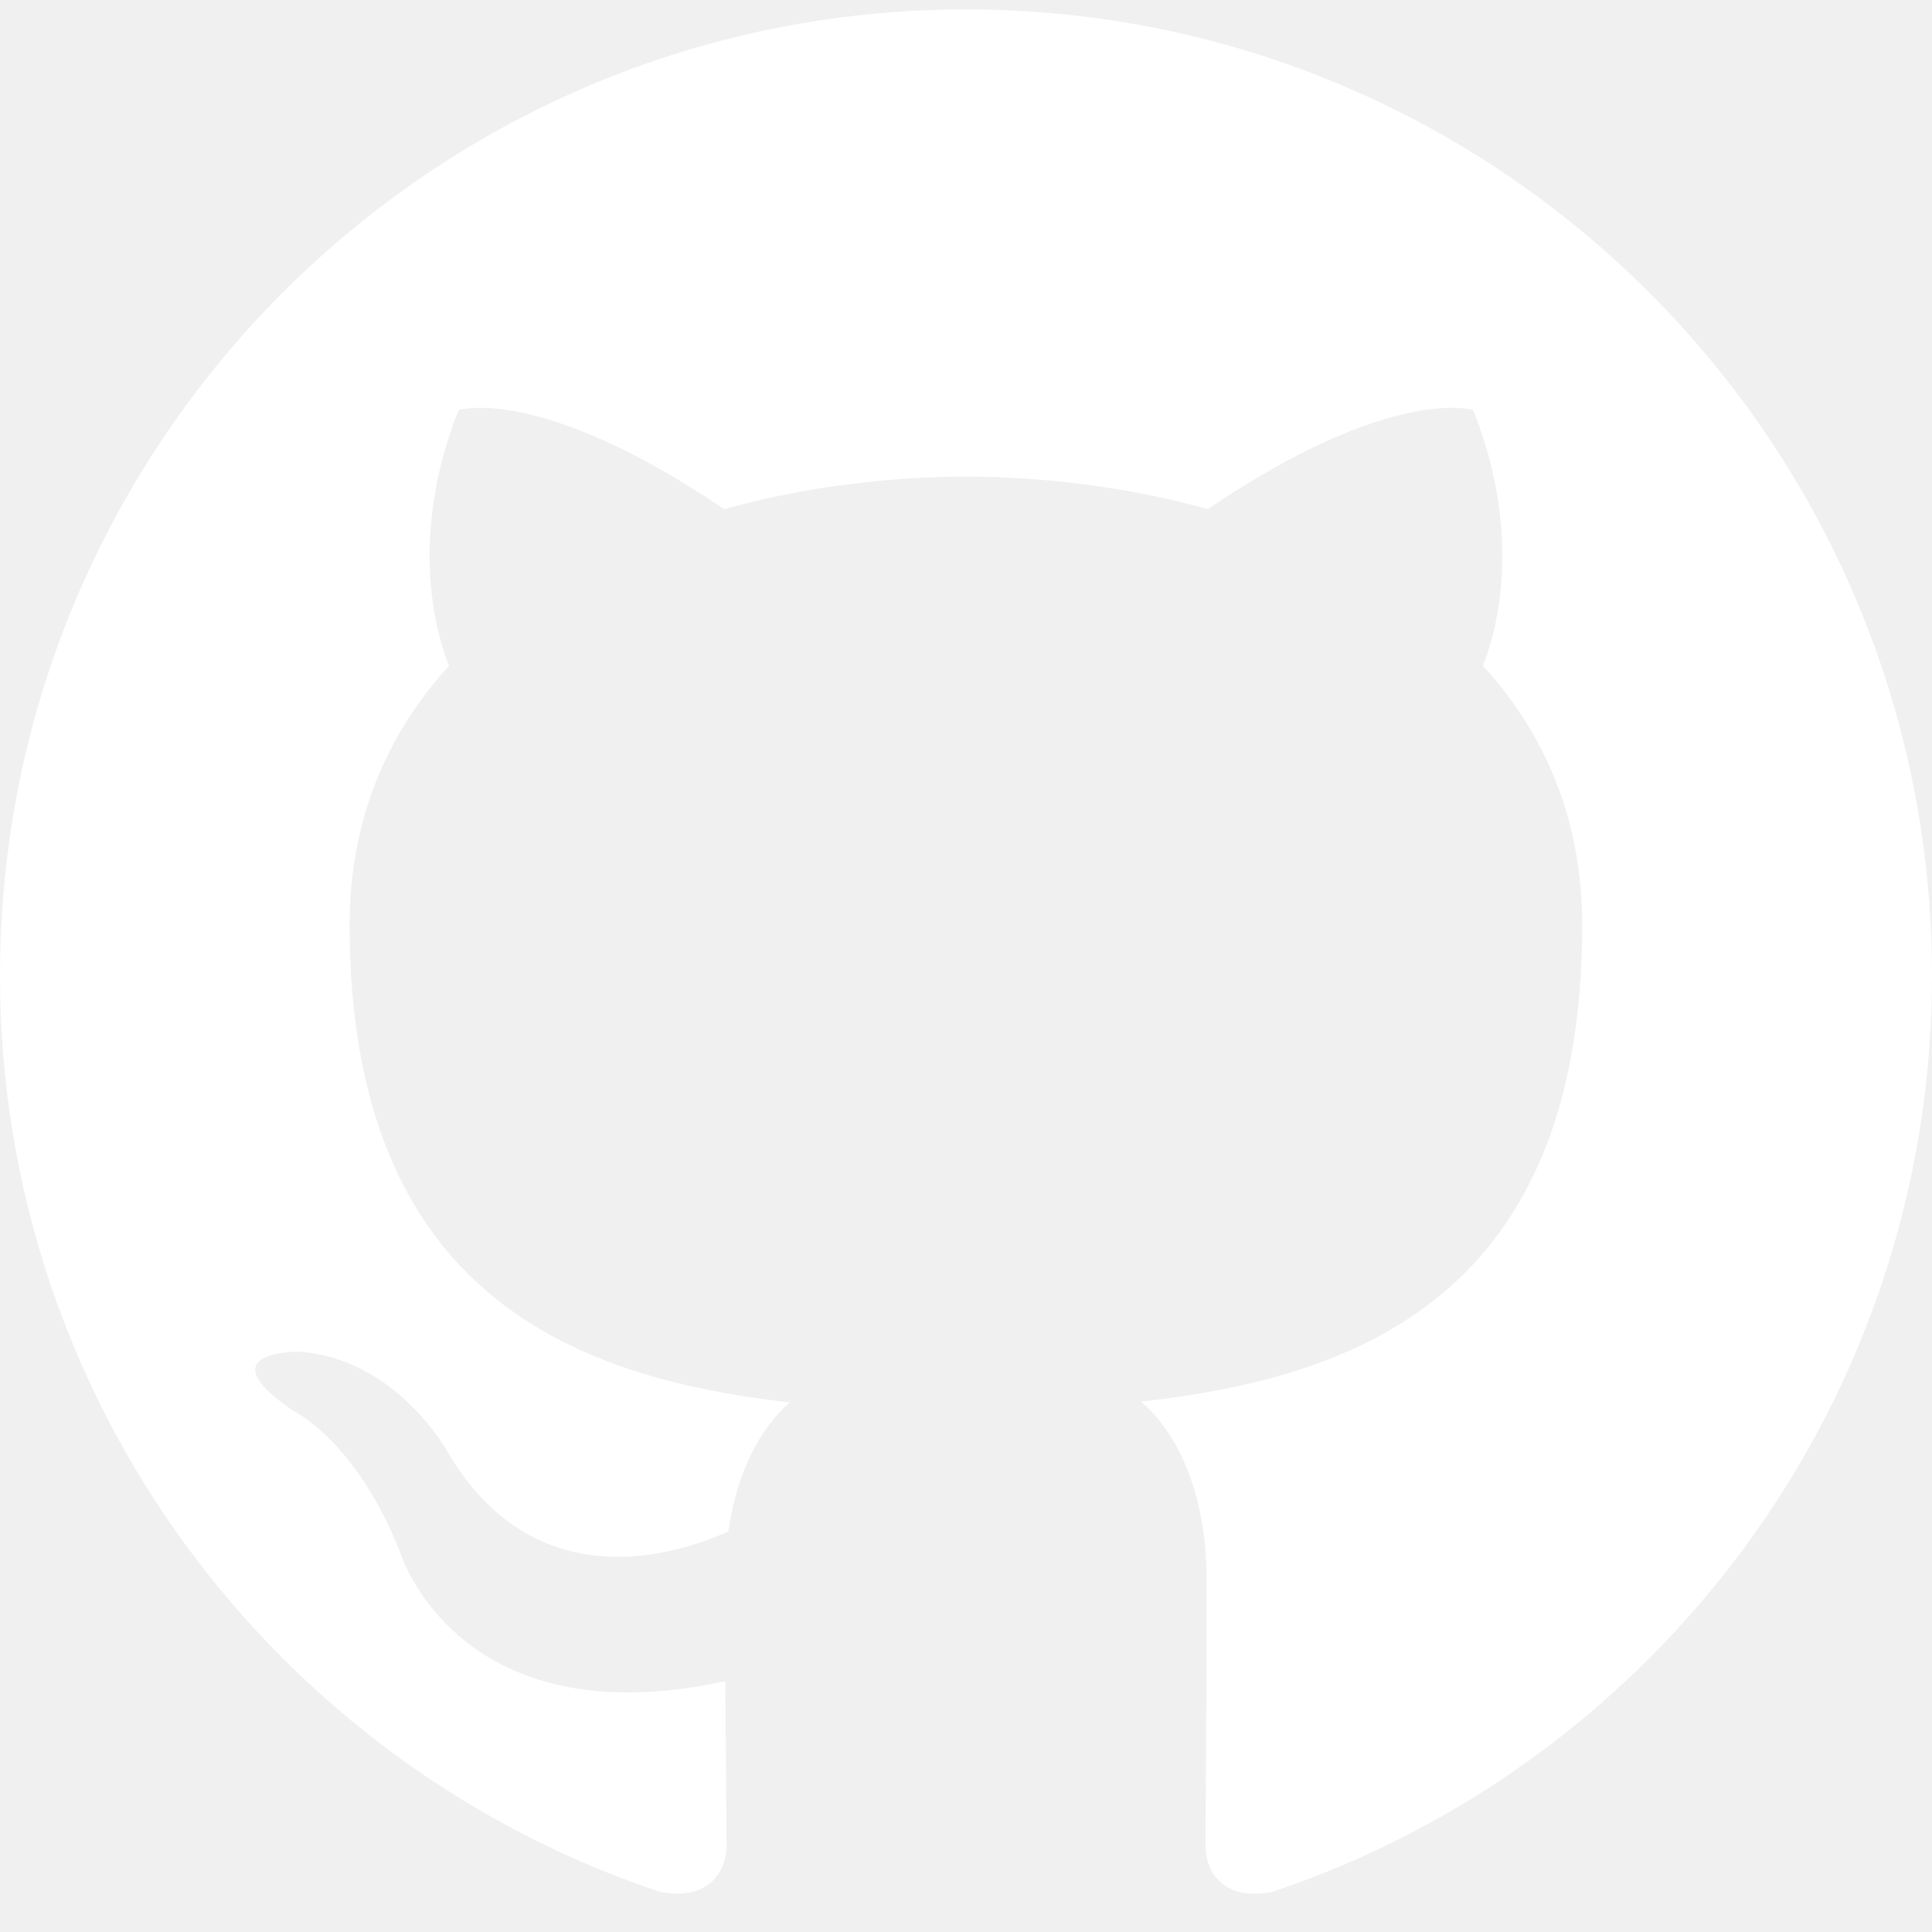
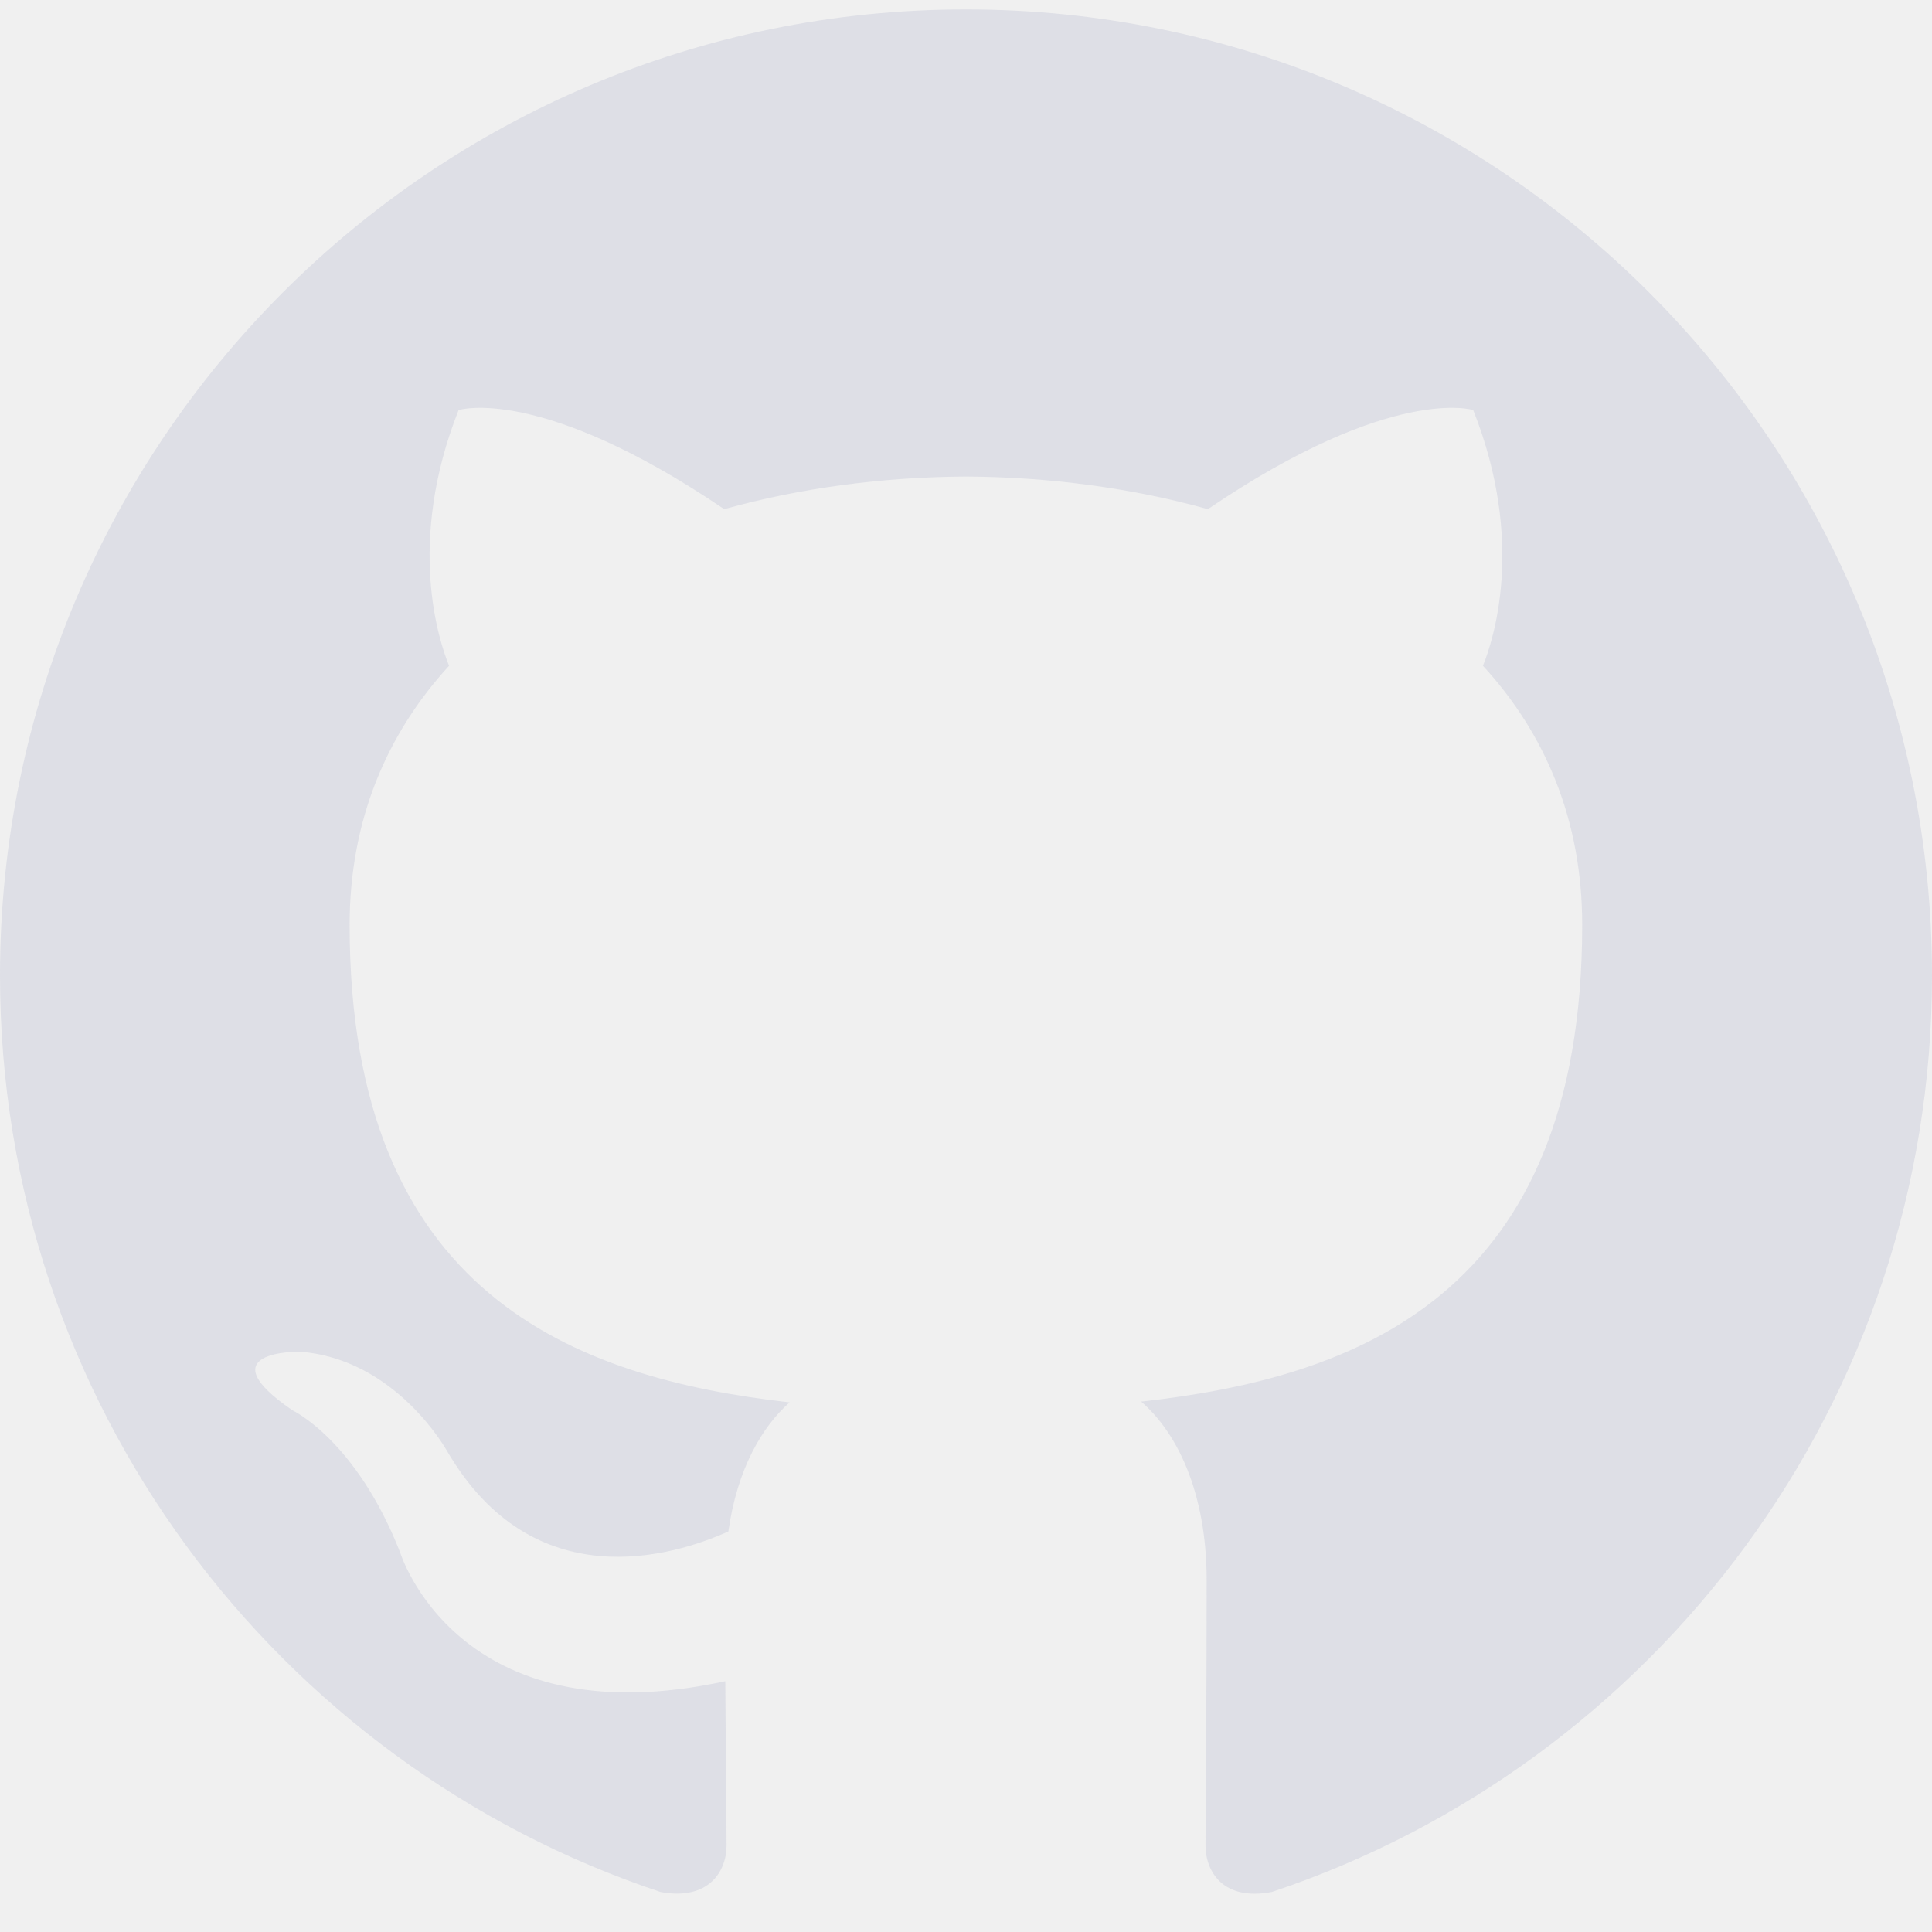
<svg xmlns="http://www.w3.org/2000/svg" width="32" height="32" viewBox="0 0 32 32" fill="none">
-   <g clip-path="url(#clip0_311_109)">
-     <path fill-rule="evenodd" clip-rule="evenodd" d="M15.998 0.156C7.164 0.156 0 7.32 0 16.157C0 23.226 4.584 29.222 10.942 31.338C11.742 31.485 12.034 30.991 12.034 30.567C12.034 30.187 12.021 29.181 12.013 27.846C7.562 28.813 6.623 25.701 6.623 25.701C5.895 23.853 4.846 23.36 4.846 23.36C3.394 22.368 4.956 22.388 4.956 22.388C6.562 22.501 7.407 24.037 7.407 24.037C8.834 26.482 11.152 25.776 12.064 25.366C12.209 24.333 12.623 23.628 13.079 23.228C9.527 22.824 5.791 21.451 5.791 15.32C5.791 13.574 6.415 12.144 7.438 11.027C7.273 10.622 6.724 8.994 7.596 6.792C7.596 6.792 8.938 6.362 11.995 8.433C13.271 8.077 14.64 7.9 16 7.893C17.36 7.9 18.728 8.077 20.006 8.433C23.061 6.362 24.401 6.792 24.401 6.792C25.275 8.994 24.726 10.622 24.562 11.027C25.587 12.144 26.206 13.574 26.206 15.32C26.206 21.467 22.465 22.819 18.901 23.215C19.475 23.709 19.986 24.686 19.986 26.177C19.986 28.317 19.967 30.043 19.967 30.567C19.967 30.995 20.256 31.493 21.067 31.337C27.42 29.216 32 23.224 32 16.157C32 7.32 24.836 0.156 15.998 0.156" fill="white" />
+   <g clip-path="url(#clip0_416_21)">
+     <path fill-rule="evenodd" clip-rule="evenodd" d="M15.998 0.156C7.164 0.156 0 7.32 0 16.157C0 23.226 4.584 29.222 10.942 31.338C11.742 31.485 12.034 30.991 12.034 30.567C12.034 30.187 12.021 29.181 12.013 27.846C7.562 28.813 6.623 25.701 6.623 25.701C5.895 23.853 4.846 23.36 4.846 23.36C3.394 22.368 4.956 22.388 4.956 22.388C6.562 22.501 7.407 24.037 7.407 24.037C8.834 26.482 11.152 25.776 12.064 25.366C12.209 24.333 12.623 23.628 13.079 23.228C9.527 22.824 5.791 21.451 5.791 15.32C5.791 13.574 6.415 12.144 7.438 11.027C7.273 10.622 6.724 8.994 7.596 6.792C7.596 6.792 8.938 6.362 11.995 8.433C13.271 8.077 14.64 7.9 16 7.893C17.36 7.9 18.728 8.077 20.006 8.433C23.061 6.362 24.401 6.792 24.401 6.792C25.275 8.994 24.726 10.622 24.562 11.027C25.587 12.144 26.206 13.574 26.206 15.32C26.206 21.467 22.465 22.819 18.901 23.215C19.475 23.709 19.986 24.686 19.986 26.177C19.986 28.317 19.967 30.043 19.967 30.567C19.967 30.995 20.256 31.493 21.067 31.337C27.42 29.216 32 23.224 32 16.157C32 7.32 24.836 0.156 15.998 0.156Z" fill="#DEDFE6" />
  </g>
  <defs>
-     <clipPath id="clip0_311_109">
+     <clipPath id="clip0_416_21">
      <rect width="32" height="32" fill="white" />
    </clipPath>
  </defs>
</svg>
